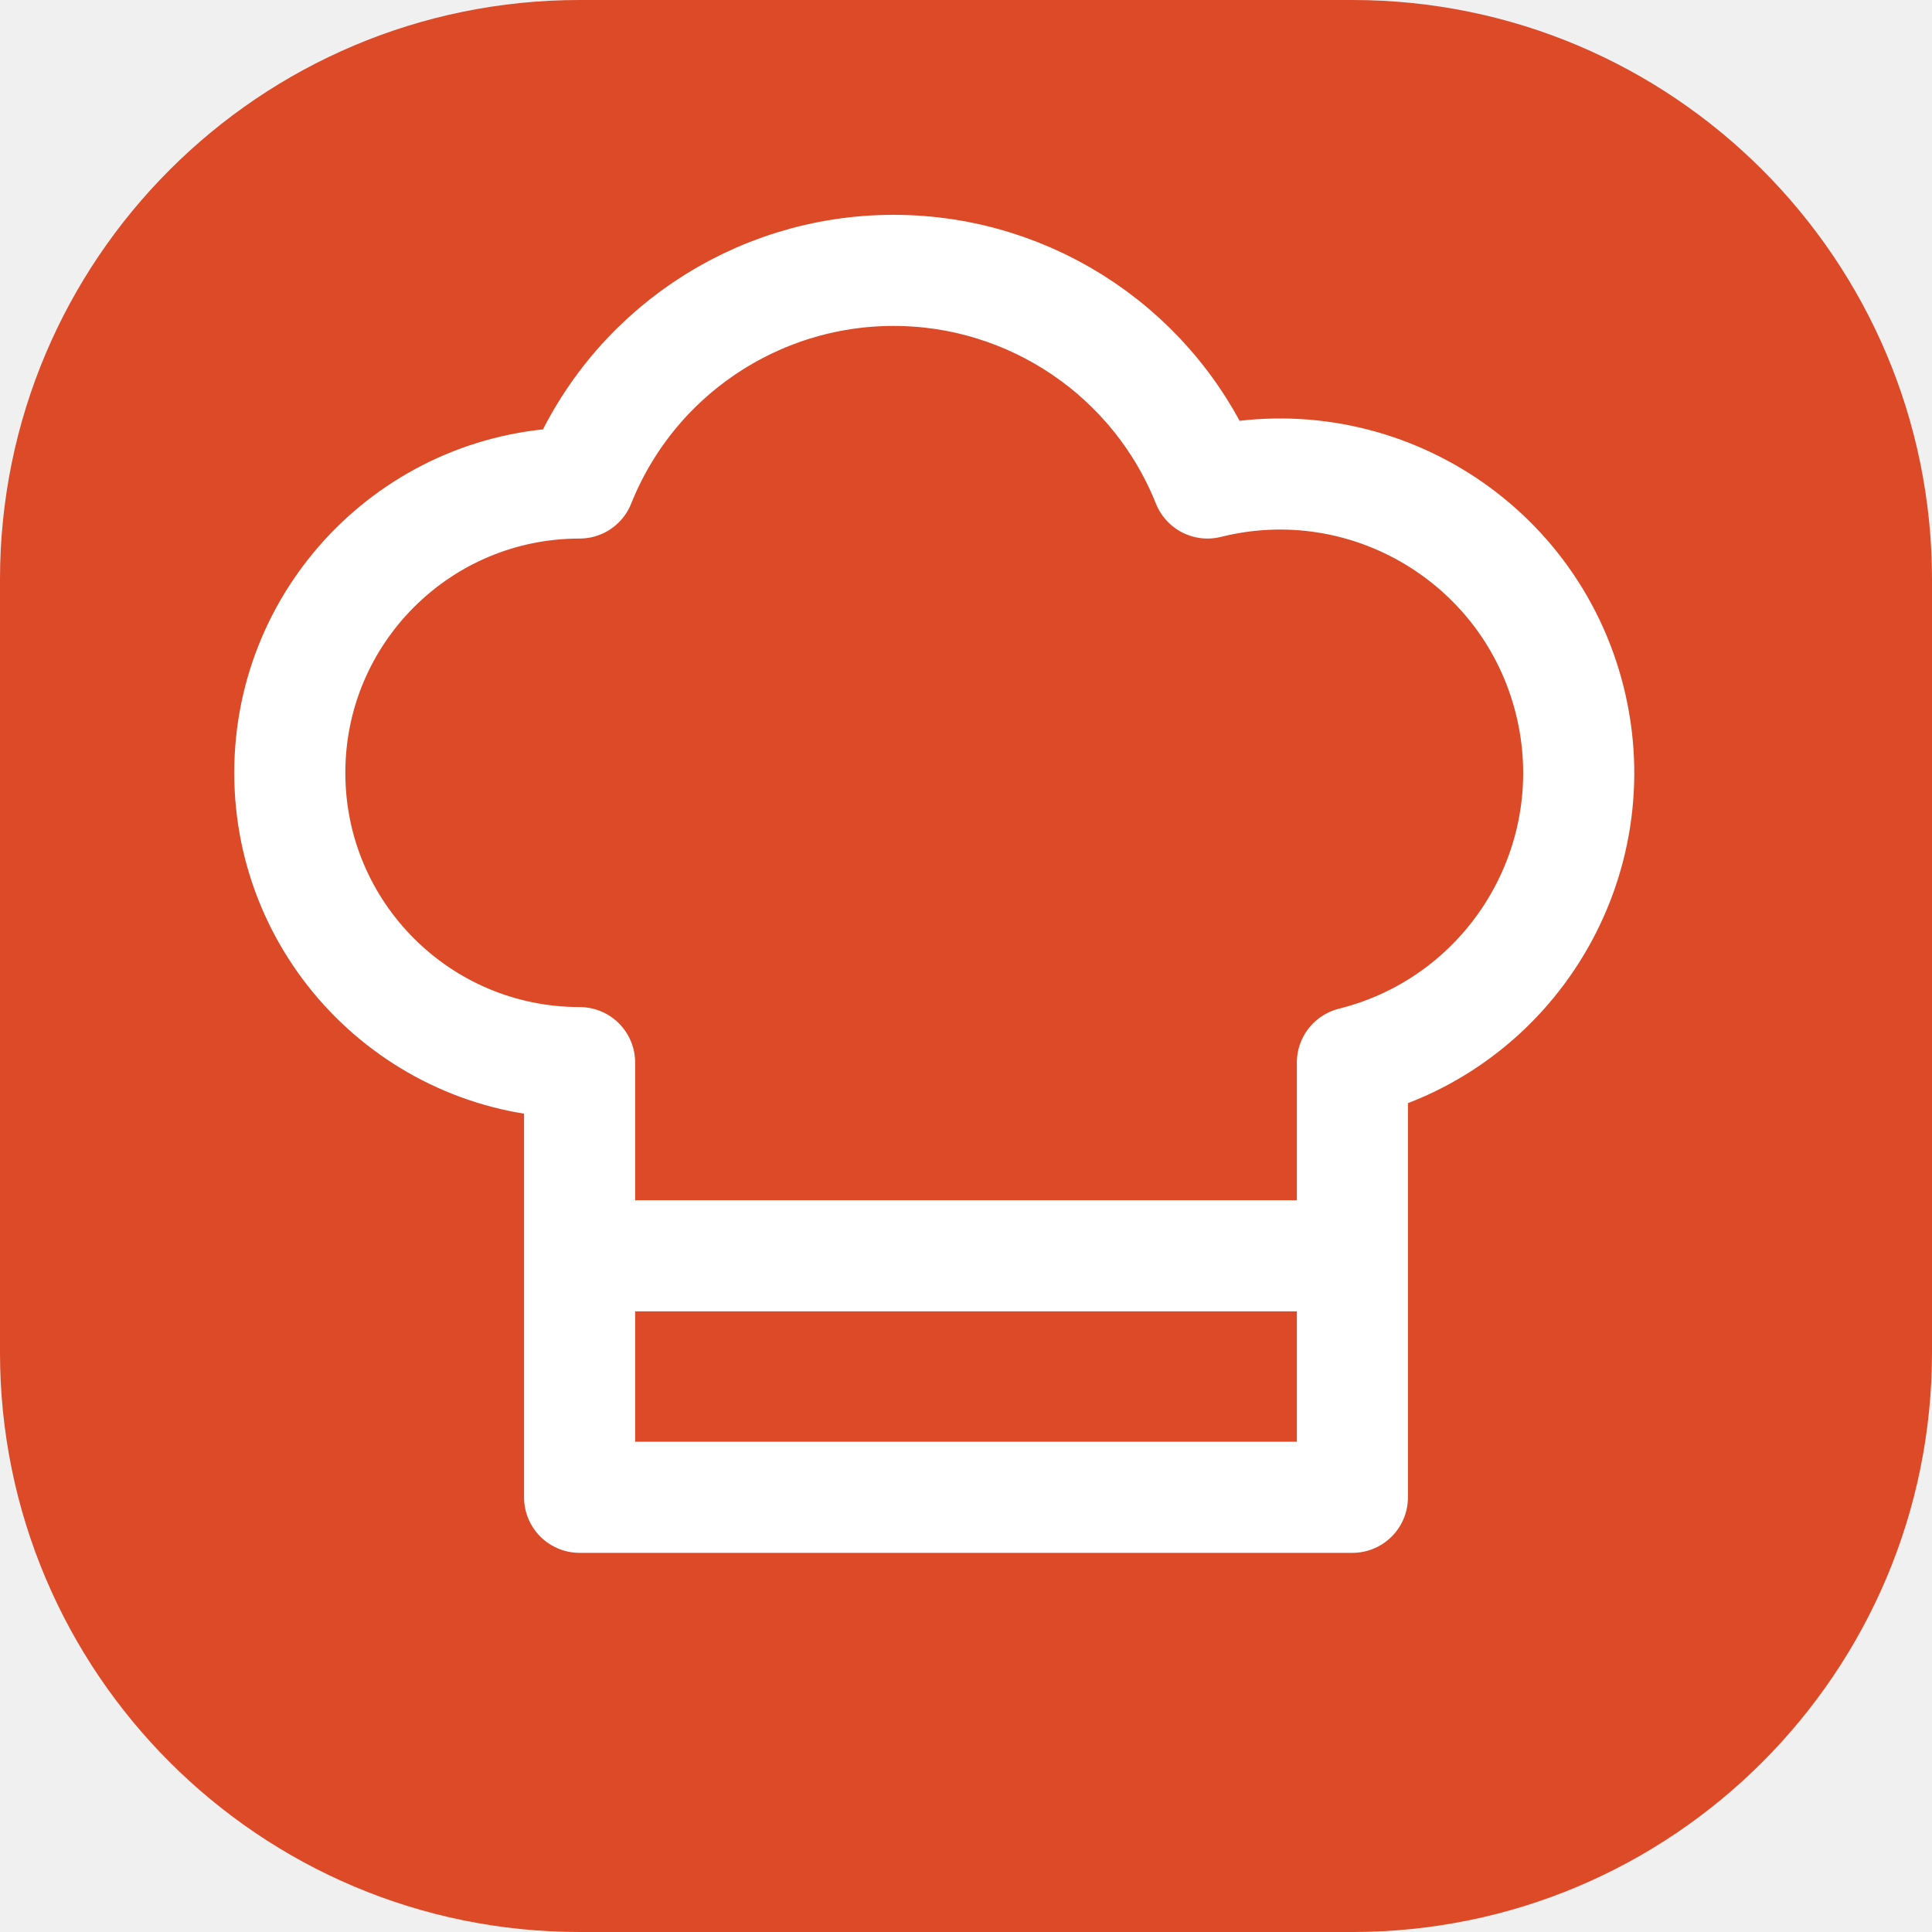
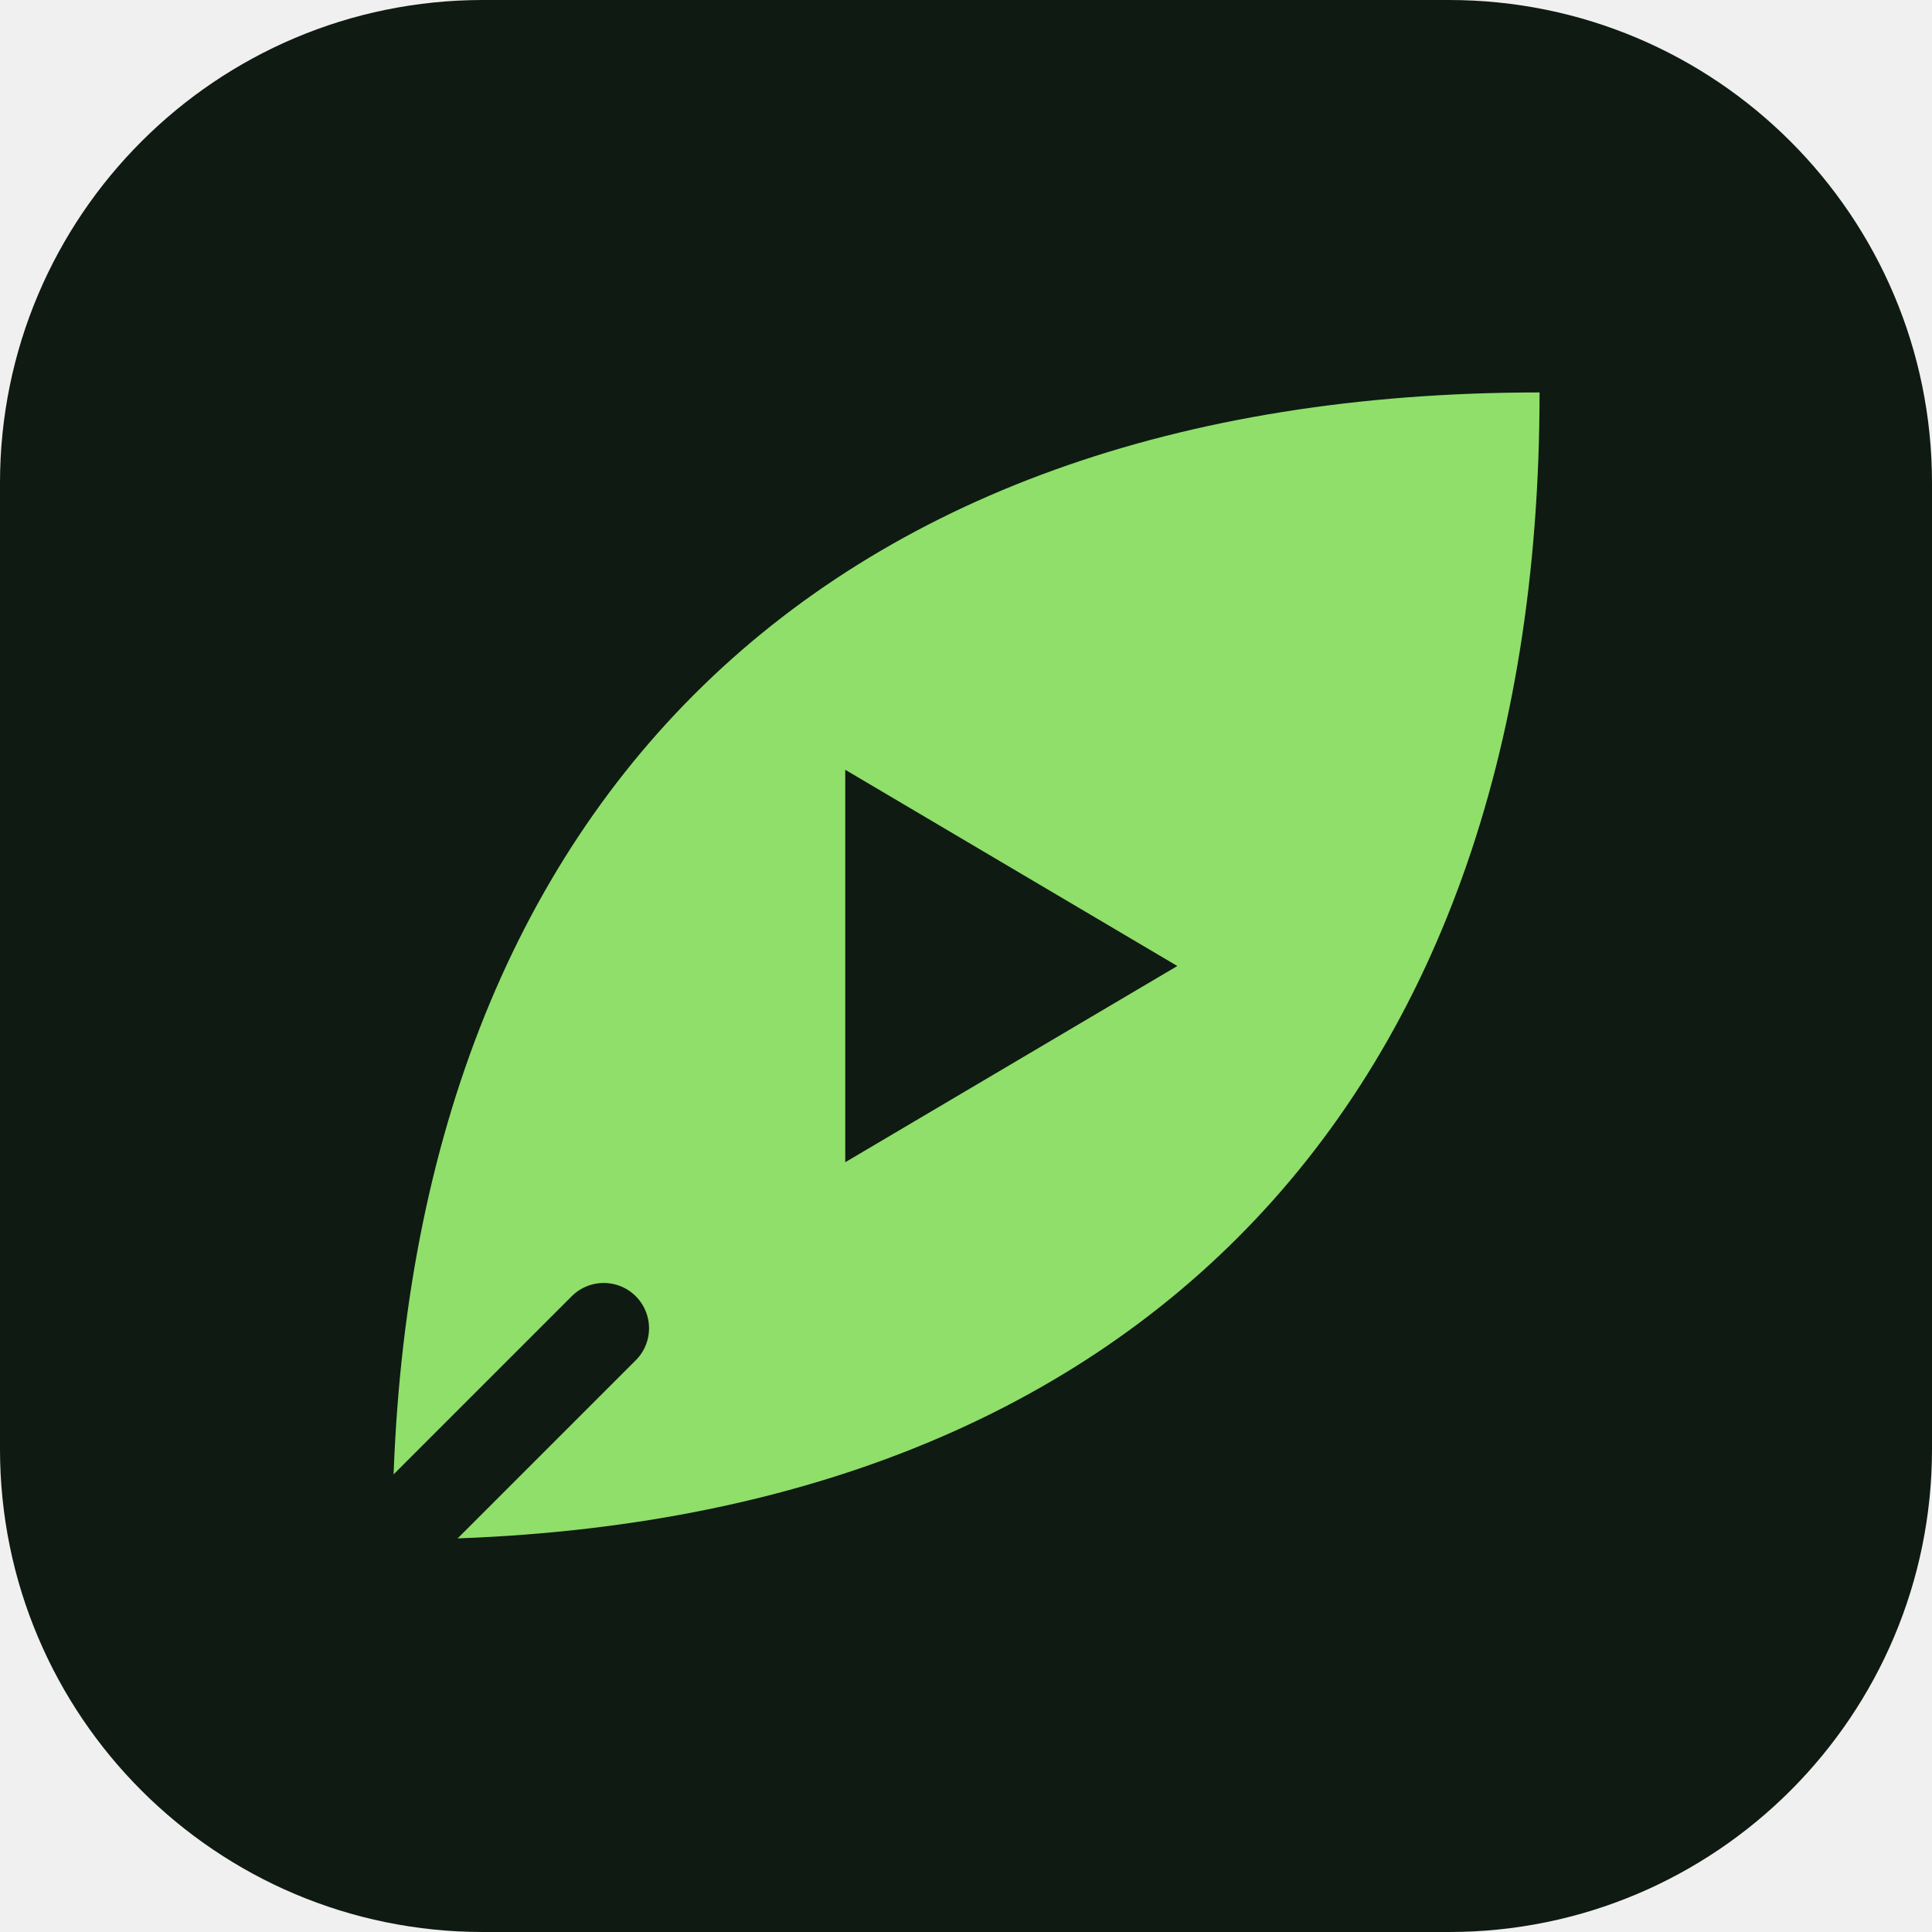
- <svg xmlns="http://www.w3.org/2000/svg" viewBox="0 0 40 40">
-   <rect width="40" height="40" rx="12" fill="#dc4a28" />
-   <path d="M12 22a6 6 0 0 1 0-12 7 7 0 0 1 13 0 6 6 0 0 1 3 12v9H12Z" fill="none" stroke="white" stroke-width="2.3" stroke-linejoin="round" />
-   <path d="M12 26h16" stroke="white" stroke-width="2.3" />
+ <svg xmlns="http://www.w3.org/2000/svg" viewBox="0 0 64 64">
+   <rect width="64" height="64" rx="16" fill="#0f1a12" />
+   <path d="M13 51C13 27 27 13 51 13c0 24-14 38-38 38Z" fill="#8fdf6a" />
+   <path d="M28 25.5v13l11-6.5Z" fill="#0f1a12" />
+   <path d="M13 51l7-7" stroke="#0f1a12" stroke-width="3" stroke-linecap="round" />
</svg>
